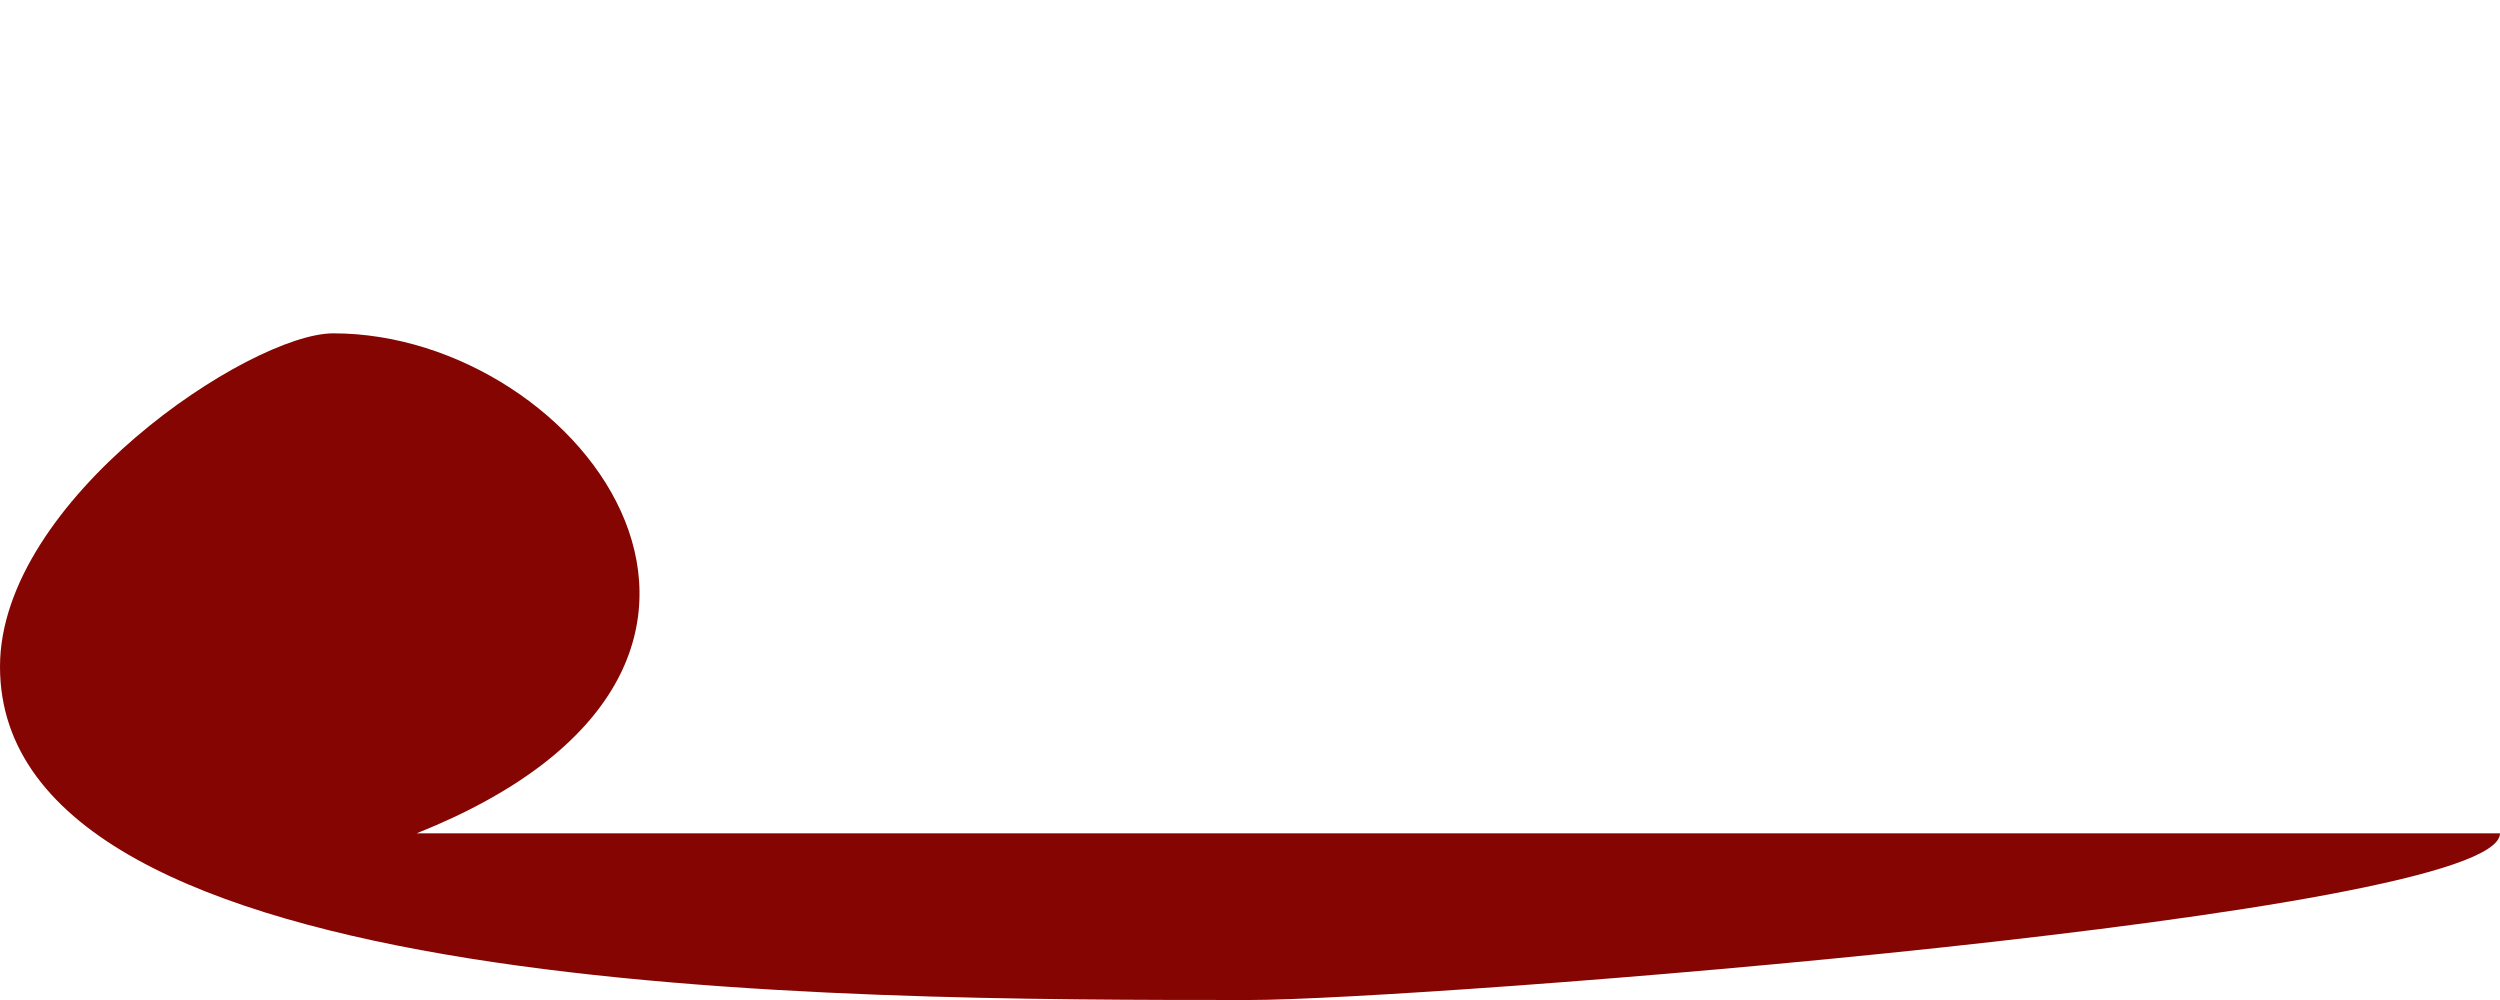
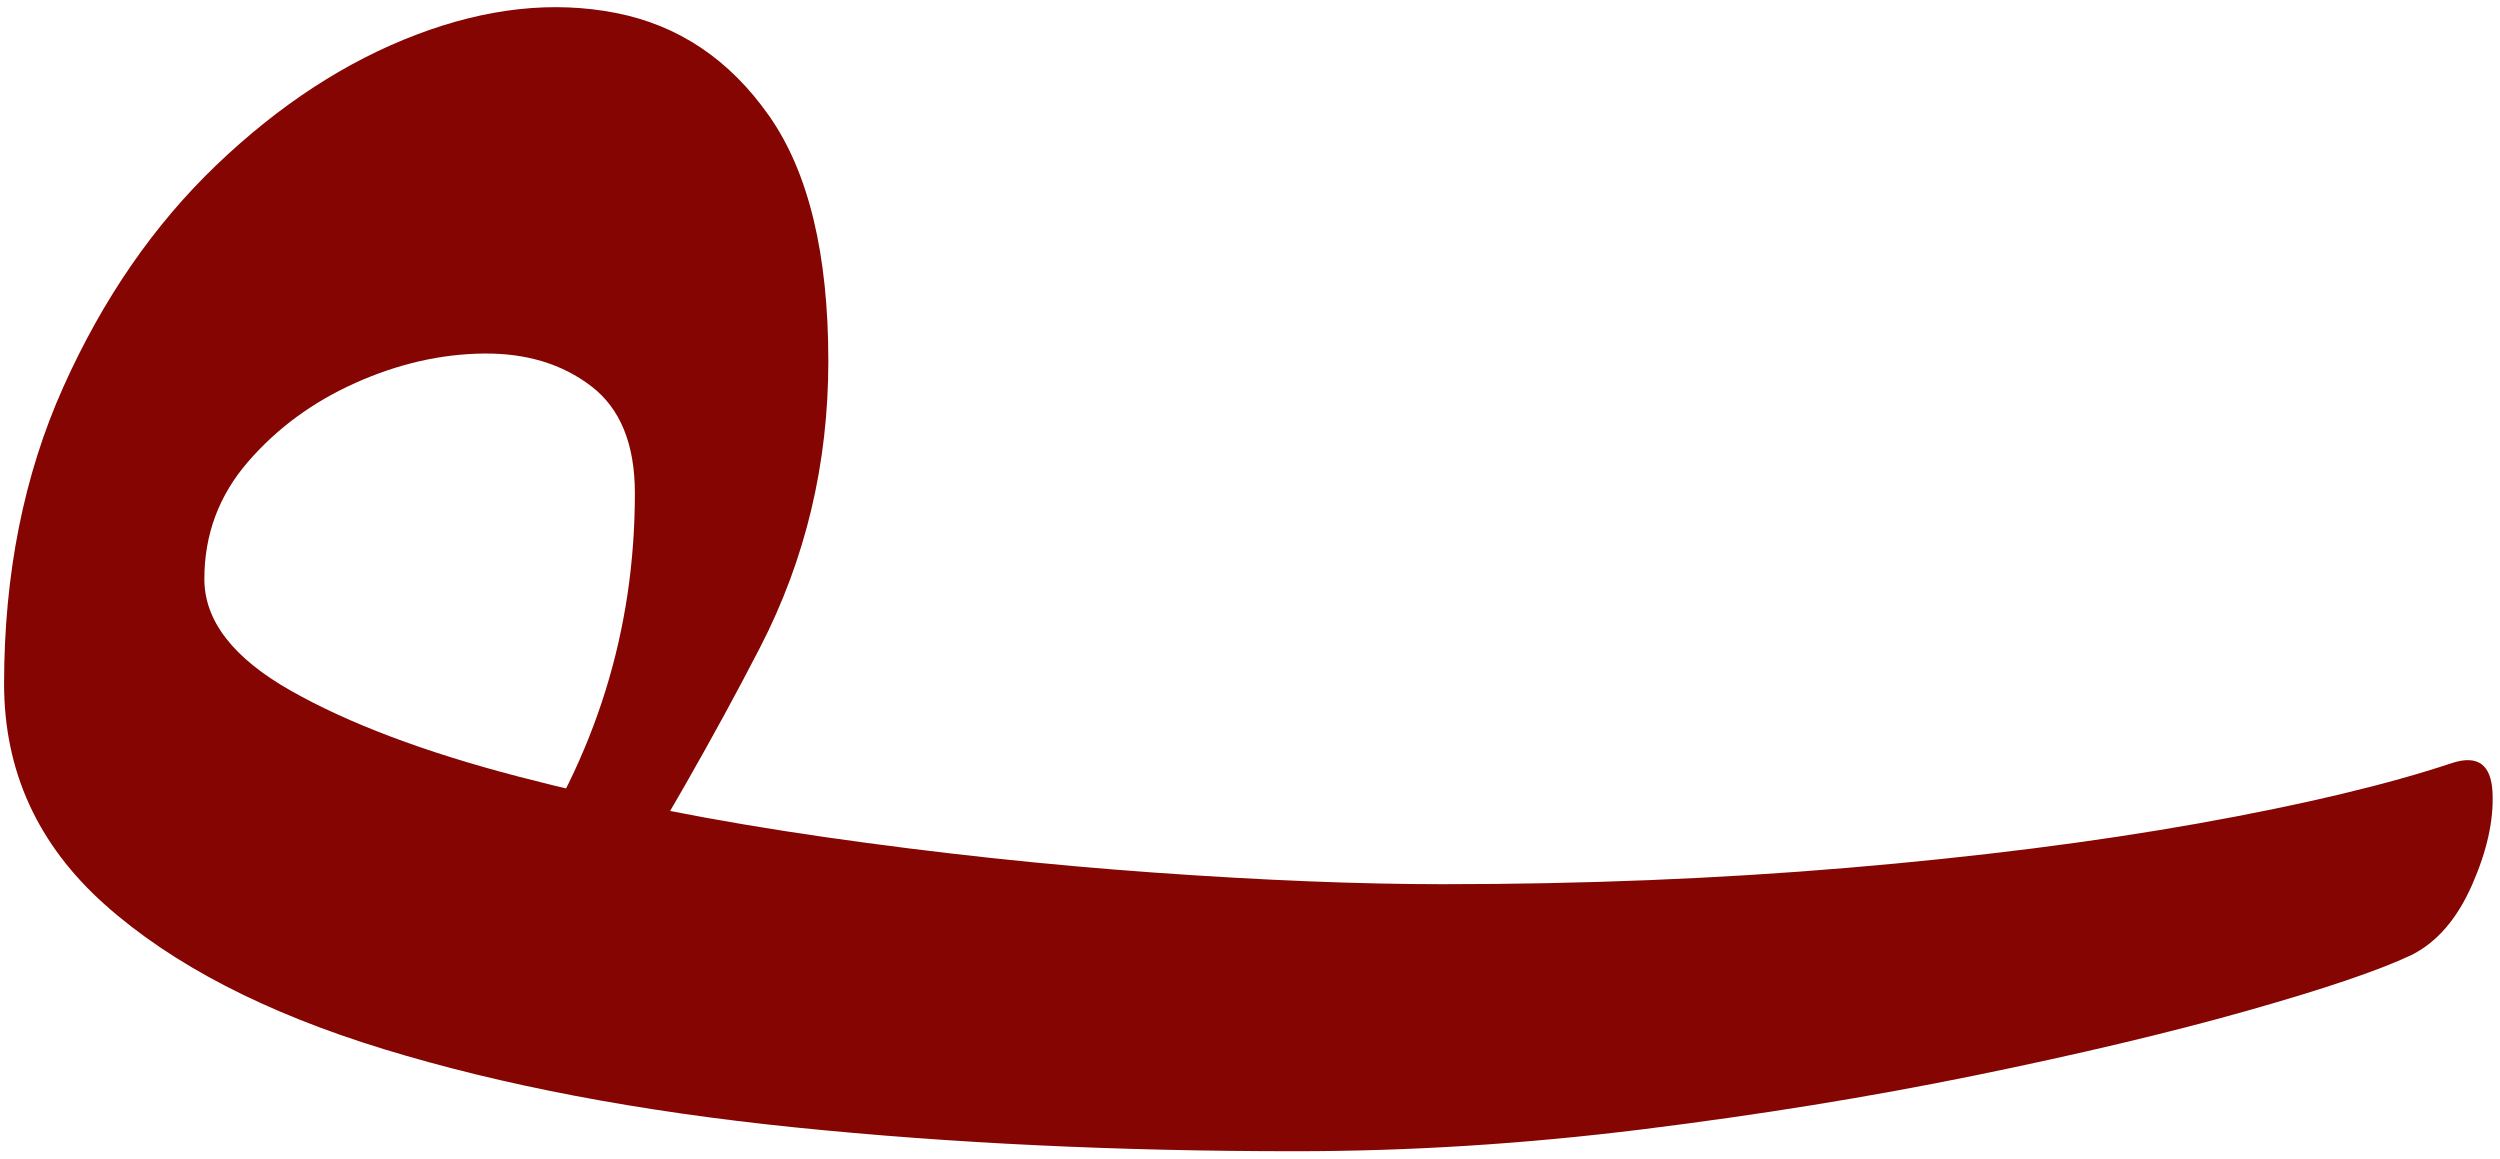
- <svg xmlns="http://www.w3.org/2000/svg" version="1.1" viewBox="0 0 30 12" preserveAspectRatio="xMidYMax meet">
-   <path d="M30,10c0,1,-13,2,-15,2c-5,0,-15,0,-15,-4c0,-2,3,-4,4,-4c3,0,6,4,1,6" fill="#850502" />
+ <svg xmlns="http://www.w3.org/2000/svg" version="1.1" viewBox="100 -835 1835 850" preserveAspectRatio="none">
+   <path d="M103 -333Q103 -454,146.5 -551Q190 -648,259 -714Q328 -780,405.5 -809.5Q483 -839,552 -825.5Q621 -812,664.5 -750Q708 -688,708 -570Q708 -457,658 -360Q608 -263,538 -150Q523 -127,503.5 -131Q484 -135,474.5 -155Q465 -175,480 -196Q566 -322,566 -473Q566 -527,534 -551.5Q502 -576,455 -575.5Q408 -575,361 -554Q314 -533,282 -496Q250 -459,250 -410Q250 -364,313.5 -328Q377 -292,480.5 -265Q584 -238,706 -220.5Q828 -203,947.5 -194.5Q1067 -186,1159 -186Q1314 -186,1456 -198Q1598 -210,1713 -230.5Q1828 -251,1900 -275Q1928 -284,1929.5 -253.5Q1931 -223,1914.5 -185.5Q1898 -148,1870 -134Q1834 -117,1749 -93Q1664 -69,1549 -45.5Q1434 -22,1305 -6Q1176 10,1051 10Q855 10,683.5 -7.5Q512 -25,381.5 -65Q251 -105,177 -171Q103 -237,103 -333z" fill="#850502" />
</svg>
